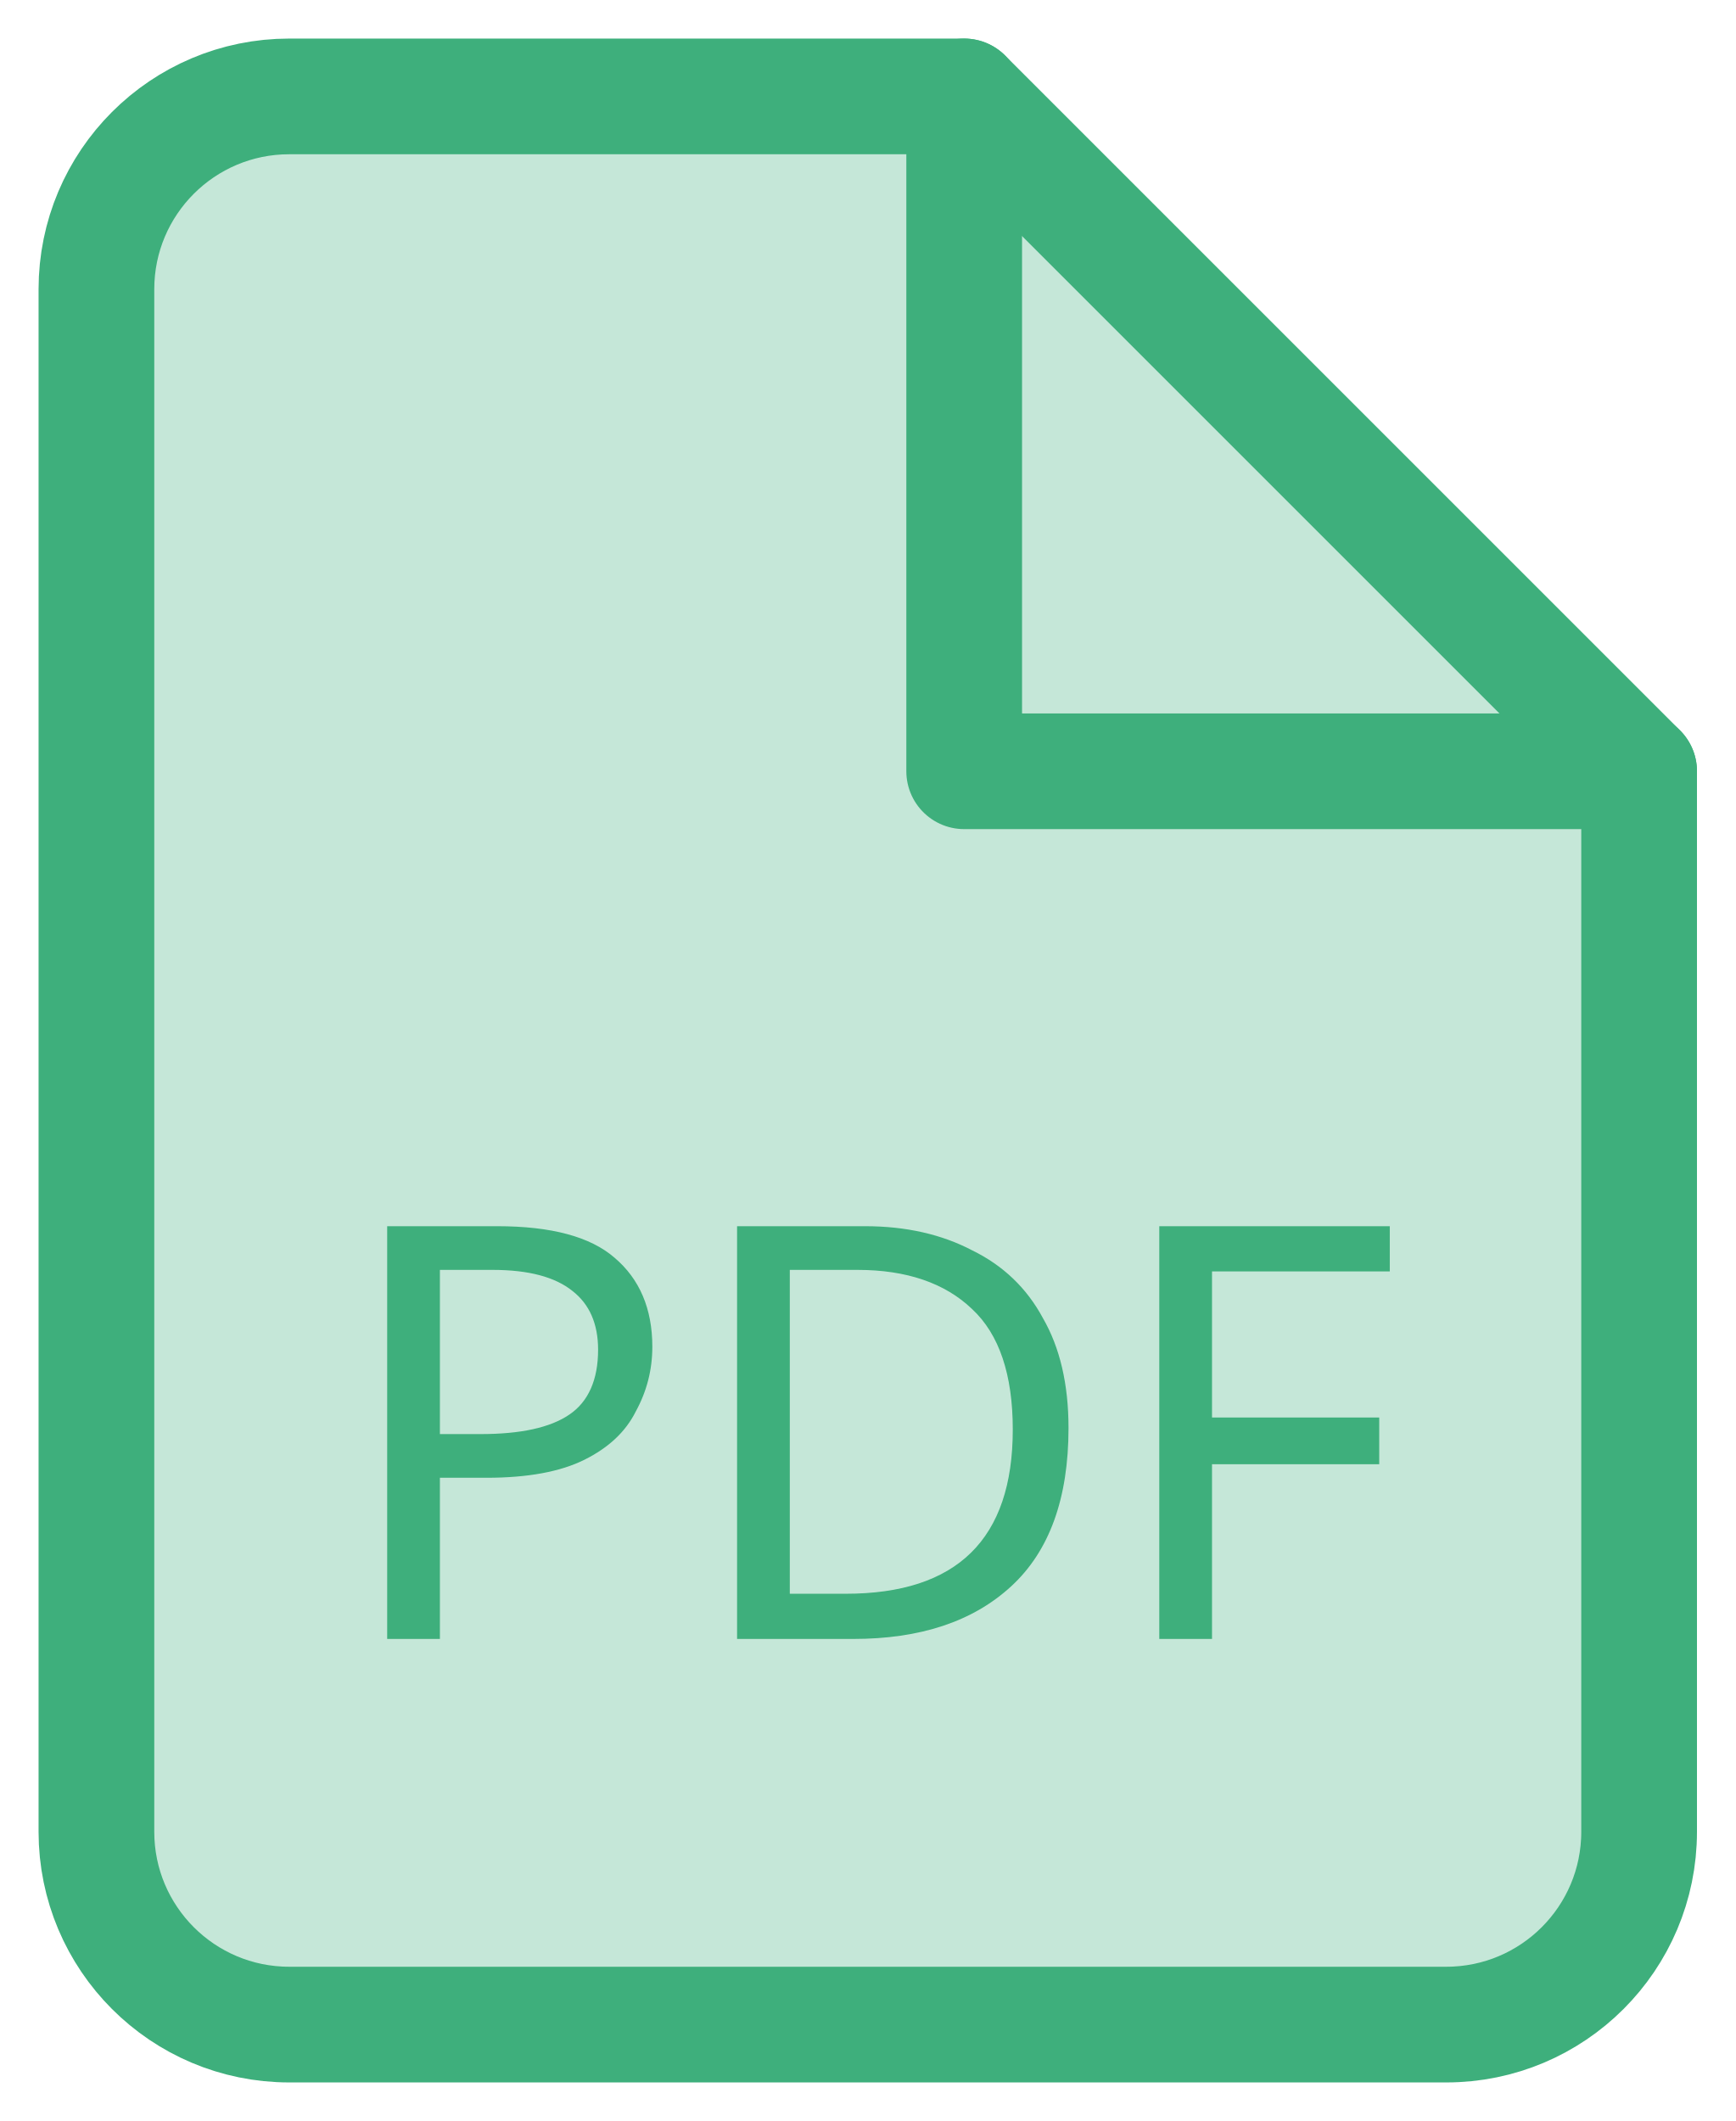
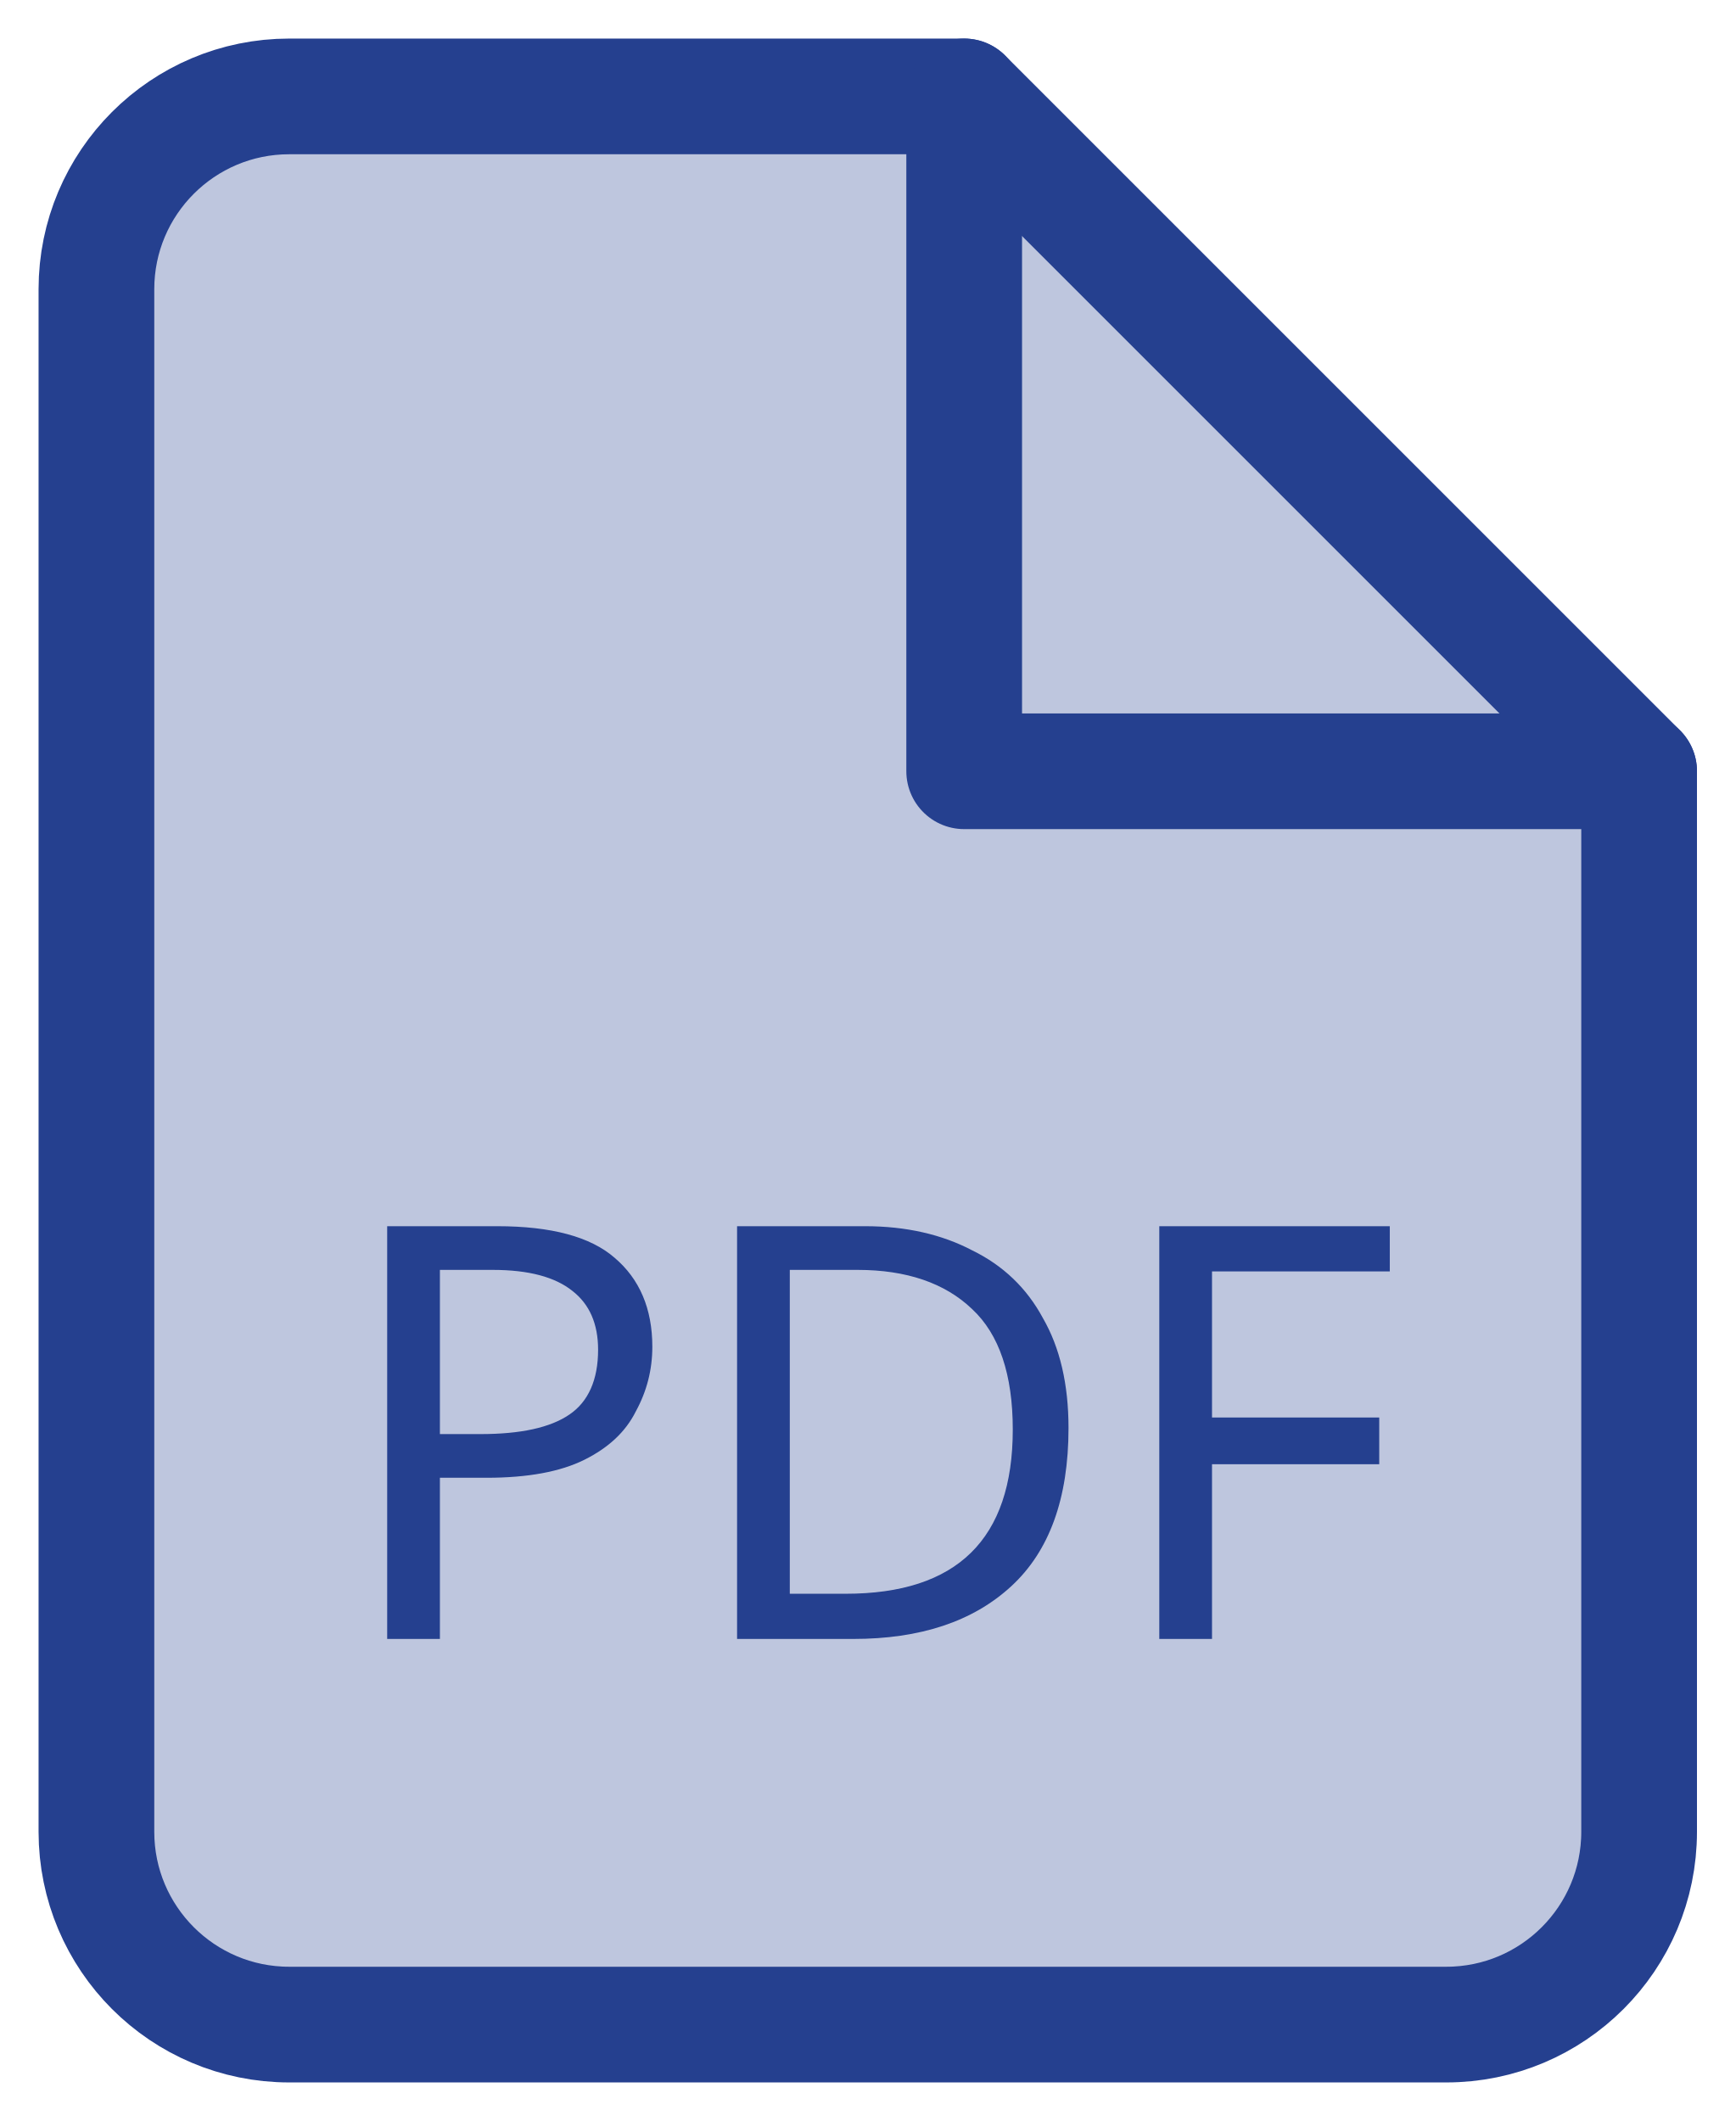
<svg xmlns="http://www.w3.org/2000/svg" width="18" height="22" viewBox="0 0 18 22">
-   <g fill="#3eaf7c" fill-rule="evenodd">
-     <path fill-opacity=".3" stroke="#3eaf7c" stroke-linecap="round" stroke-linejoin="round" stroke-width="1.2" d="M10 1H3a2 2 0 0 0-2 2v16a2 2 0 0 0 2 2h12a2 2 0 0 0 2-2V8l-7-7z" />
-     <path fill-opacity="0" stroke="#3eaf7c" stroke-linecap="round" stroke-linejoin="round" stroke-width="1.2" d="M10 1v7h7" />
-     <text font-family="sans-serif" font-size="6" transform="translate(1 1)" fill="#3eaf7c">
+   <g fill="#25408F" fill-rule="evenodd">
+     <path fill-opacity=".3" stroke="#25408F" stroke-linecap="round" stroke-linejoin="round" stroke-width="1.2" d="M10 1H3a2 2 0 0 0-2 2v16a2 2 0 0 0 2 2h12a2 2 0 0 0 2-2V8l-7-7z" />
+     <path fill-opacity="0" stroke="#25408F" stroke-linecap="round" stroke-linejoin="round" stroke-width="1.2" d="M10 1v7h7" />
+     <text font-family="sans-serif" font-size="6" transform="translate(1 1)" fill="#25408F">
      <tspan x="2.438" y="16">PDF</tspan>
    </text>
  </g>
</svg>
